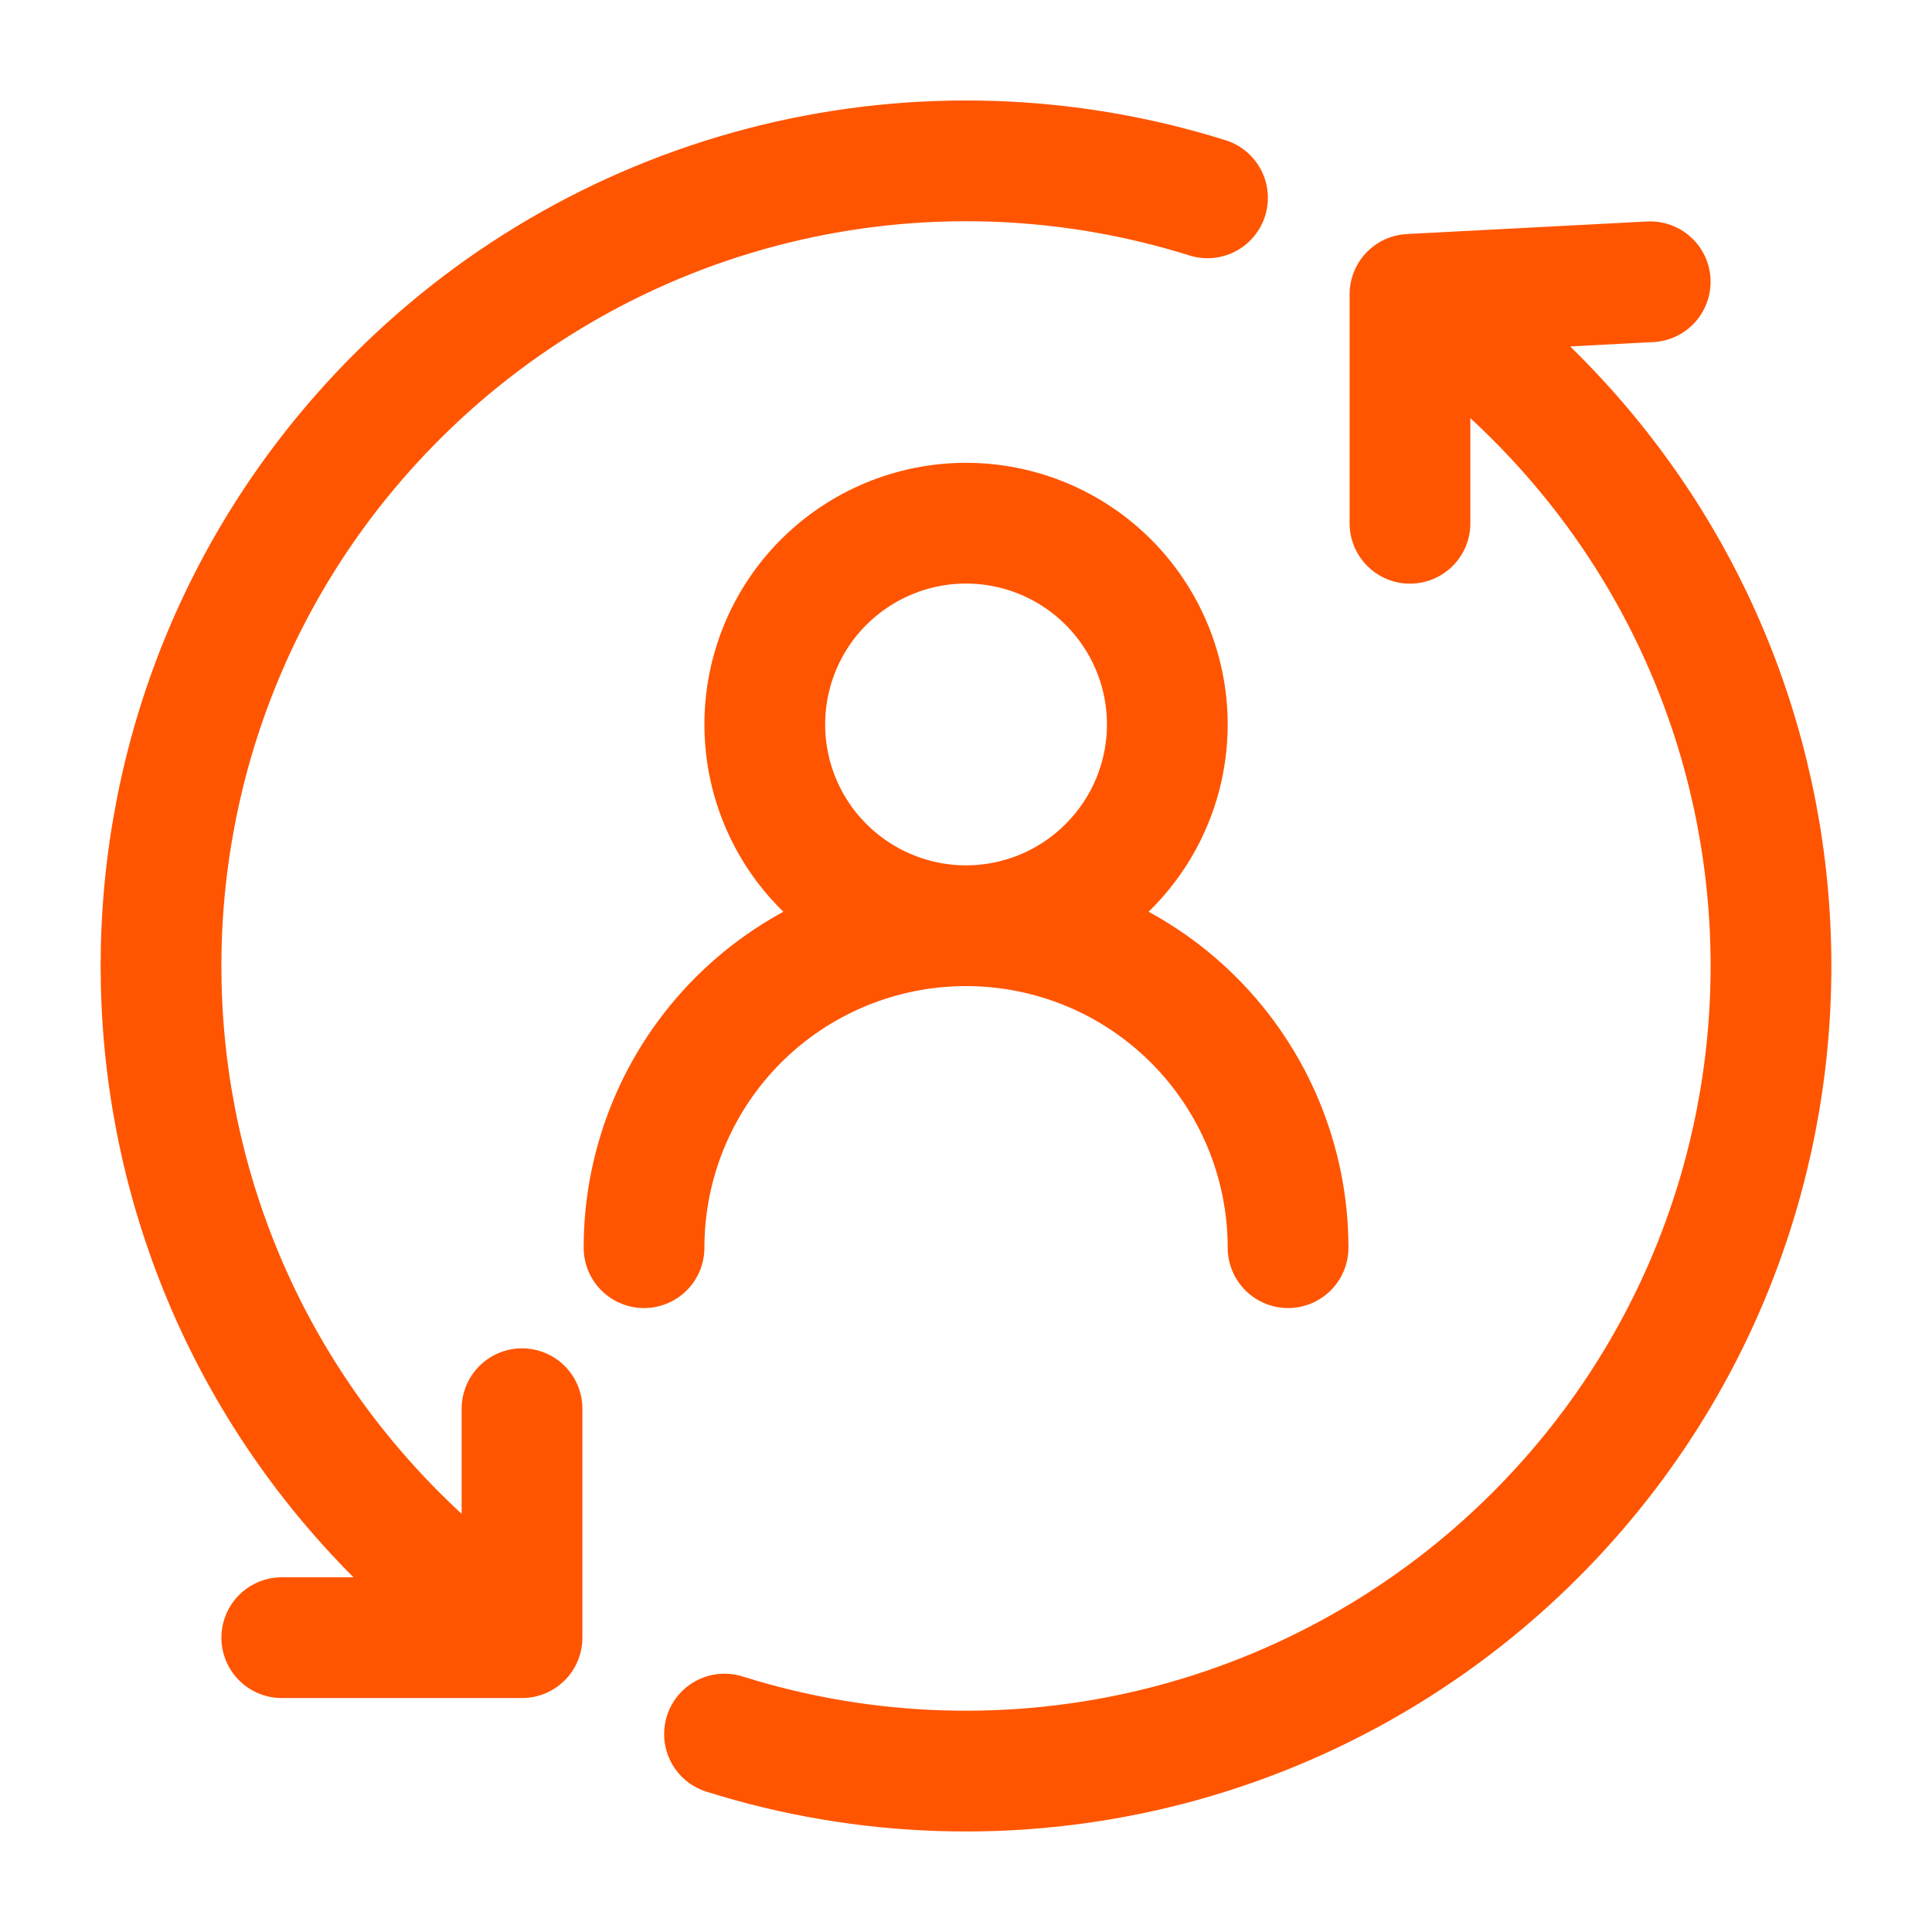
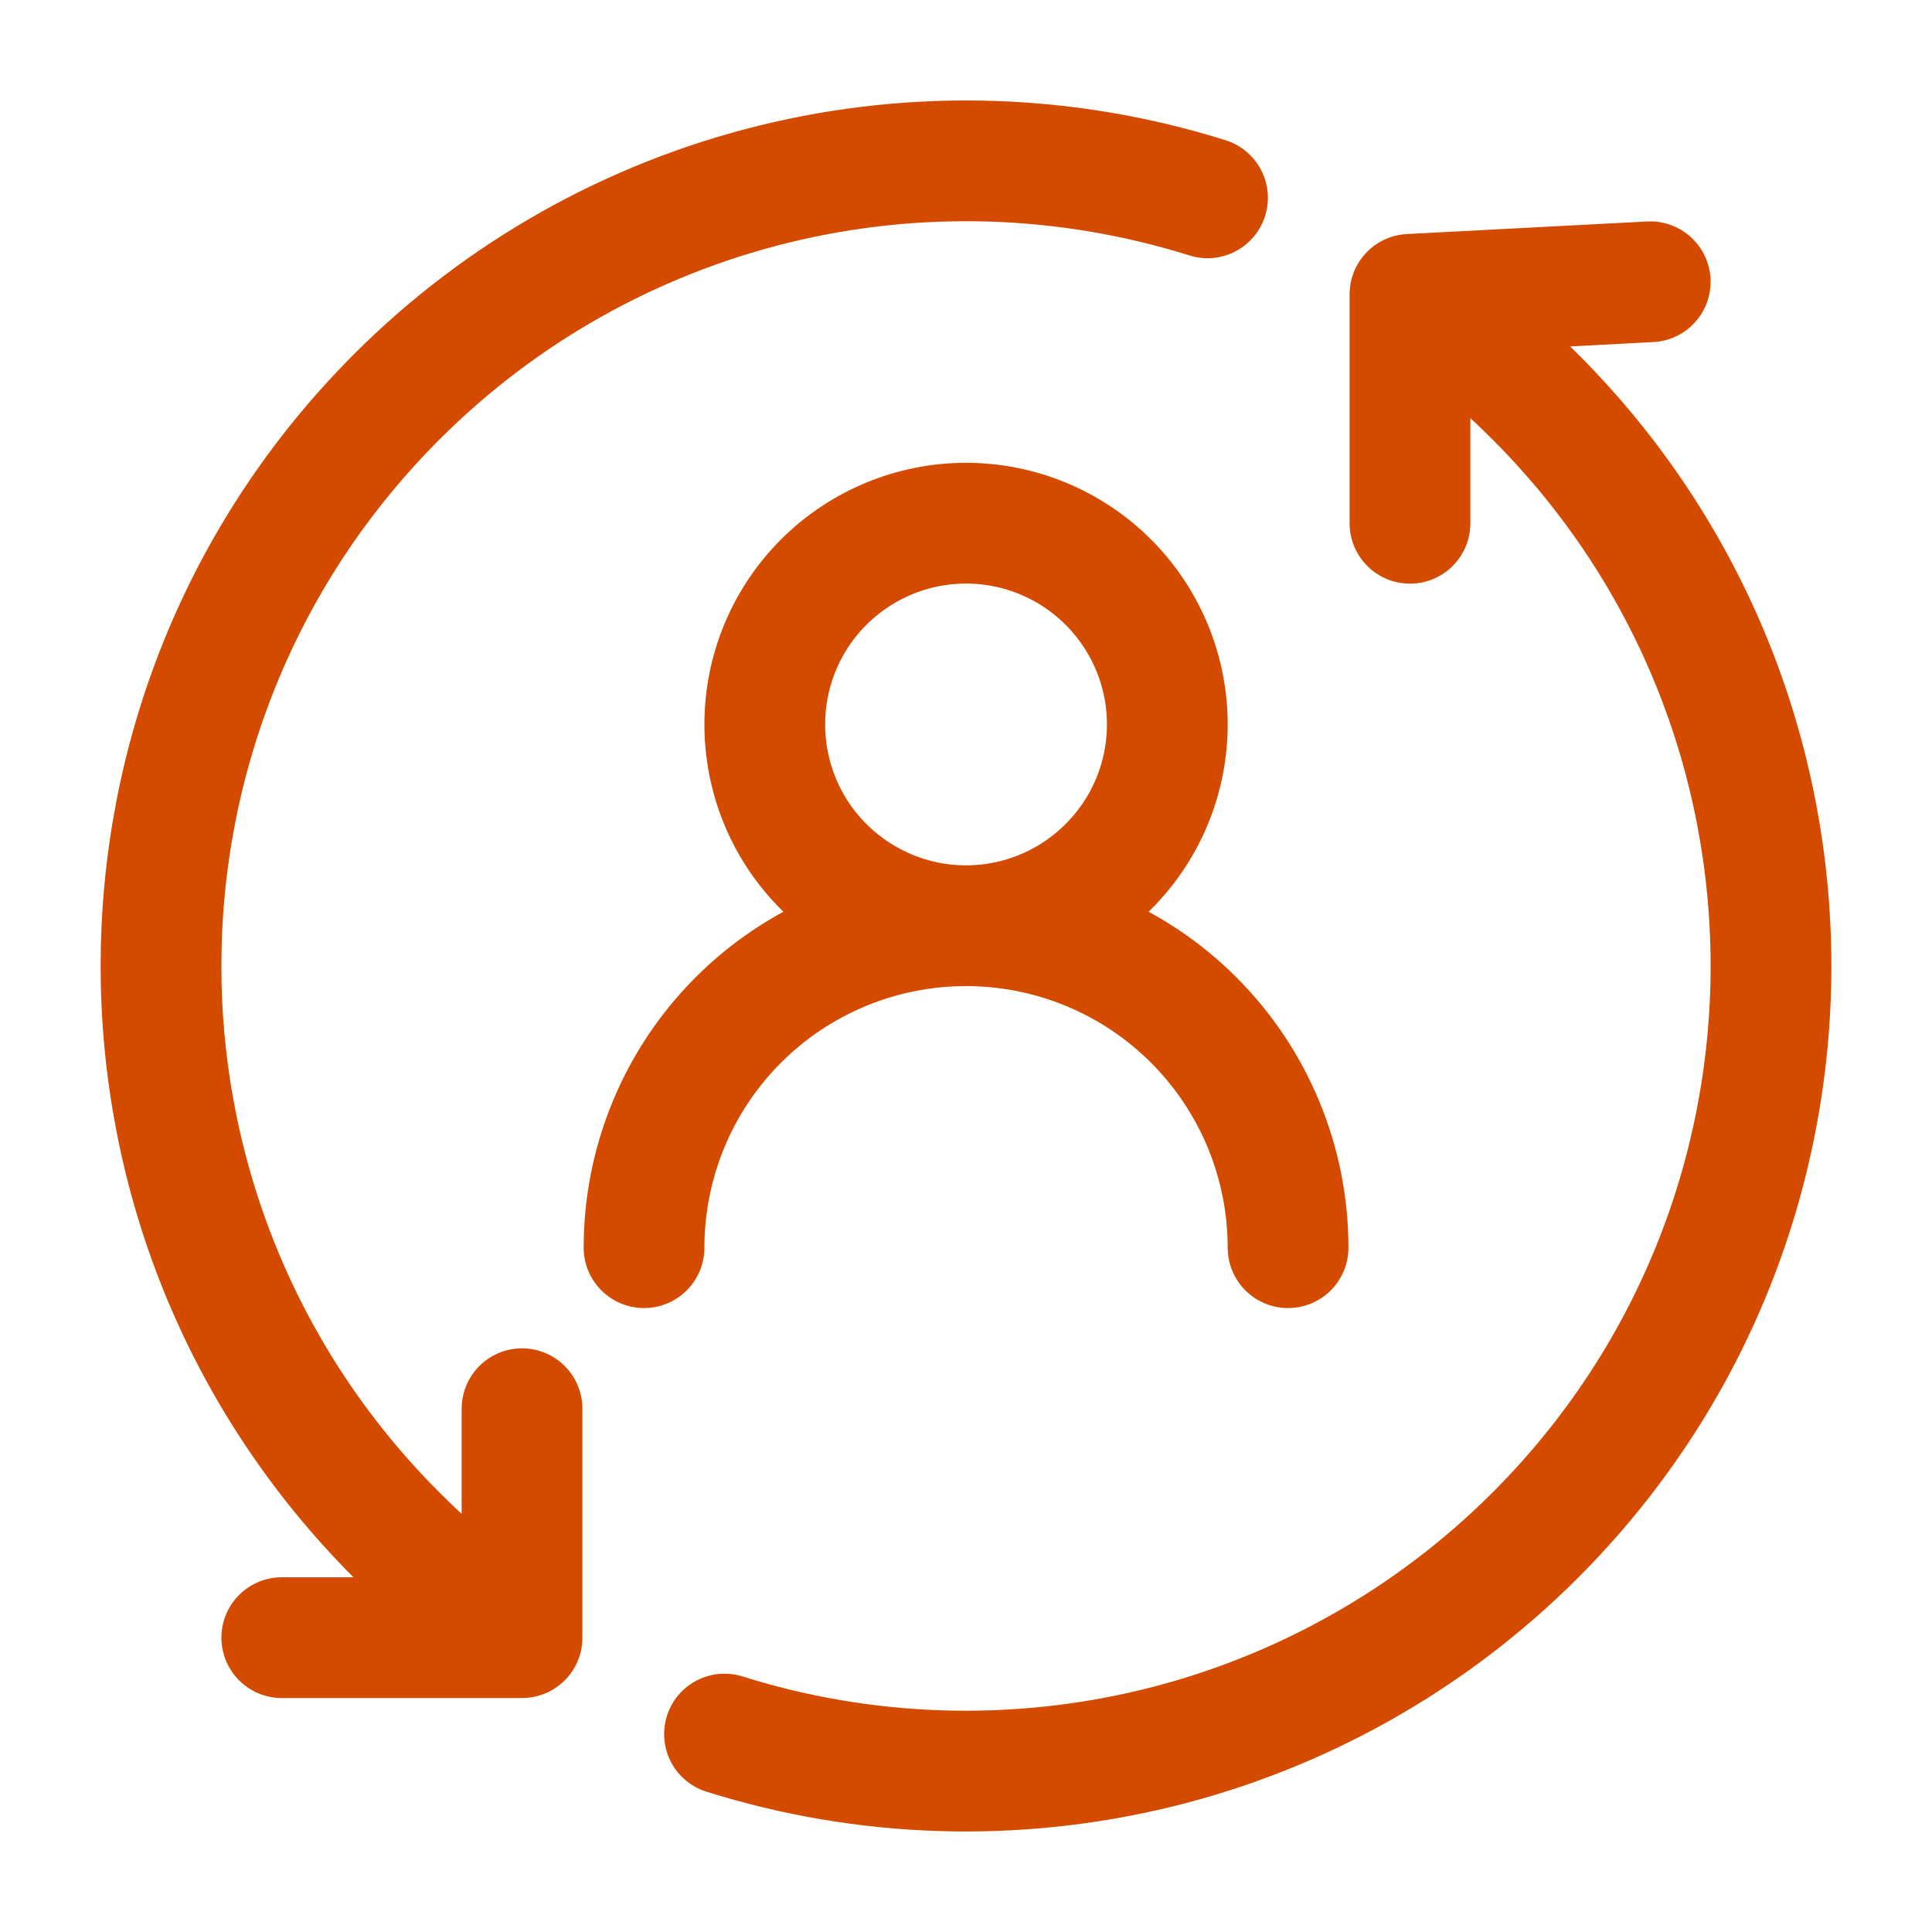
<svg xmlns="http://www.w3.org/2000/svg" width="20" height="20" viewBox="0 0 20 20" fill="none">
-   <path d="M2.917 16.953H5.404V14.583M14.596 5.417V3.047L17.083 2.917M12.5 2.048C11.047 1.592 9.496 1.542 8.016 1.905C6.537 2.268 5.185 3.029 4.108 4.107C0.853 7.362 0.853 12.638 4.108 15.893C4.39 16.176 4.687 16.434 4.998 16.667M7.5 17.951C8.953 18.408 10.504 18.457 11.984 18.095C13.463 17.732 14.815 16.97 15.892 15.893C19.147 12.638 19.147 7.362 15.892 4.107C15.61 3.824 15.313 3.566 15.002 3.333" stroke="#FF5500" stroke-width="1.25" stroke-linecap="round" stroke-linejoin="round" />
-   <path d="M10 9.583C10.553 9.583 11.083 9.363 11.473 8.972C11.864 8.582 12.084 8.052 12.084 7.499C12.084 6.947 11.864 6.417 11.473 6.026C11.083 5.636 10.553 5.416 10 5.416C9.448 5.416 8.918 5.636 8.527 6.026C8.136 6.417 7.917 6.947 7.917 7.499C7.917 8.052 8.136 8.582 8.527 8.972C8.918 9.363 9.448 9.583 10 9.583ZM10 9.583C9.116 9.583 8.268 9.934 7.643 10.559C7.018 11.184 6.667 12.032 6.667 12.916M10 9.583C10.884 9.583 11.732 9.934 12.357 10.559C12.982 11.184 13.334 12.032 13.334 12.916" stroke="#FF5500" stroke-width="1.25" stroke-linecap="round" stroke-linejoin="round" />
+   <path d="M2.917 16.953H5.404V14.583M14.596 5.417V3.047L17.083 2.917M12.5 2.048C11.047 1.592 9.496 1.542 8.016 1.905C6.537 2.268 5.185 3.029 4.108 4.107C0.853 7.362 0.853 12.638 4.108 15.893C4.39 16.176 4.687 16.434 4.998 16.667M7.5 17.951C8.953 18.408 10.504 18.457 11.984 18.095C13.463 17.732 14.815 16.97 15.892 15.893C19.147 12.638 19.147 7.362 15.892 4.107C15.61 3.824 15.313 3.566 15.002 3.333" stroke="#D44B00" stroke-width="1.25" stroke-linecap="round" stroke-linejoin="round" />
+   <path d="M10 9.583C10.553 9.583 11.083 9.363 11.473 8.972C11.864 8.582 12.084 8.052 12.084 7.499C12.084 6.947 11.864 6.417 11.473 6.026C11.083 5.636 10.553 5.416 10 5.416C9.448 5.416 8.918 5.636 8.527 6.026C8.136 6.417 7.917 6.947 7.917 7.499C7.917 8.052 8.136 8.582 8.527 8.972C8.918 9.363 9.448 9.583 10 9.583ZM10 9.583C9.116 9.583 8.268 9.934 7.643 10.559C7.018 11.184 6.667 12.032 6.667 12.916M10 9.583C10.884 9.583 11.732 9.934 12.357 10.559C12.982 11.184 13.334 12.032 13.334 12.916" stroke="#D44B00" stroke-width="1.25" stroke-linecap="round" stroke-linejoin="round" />
</svg>
